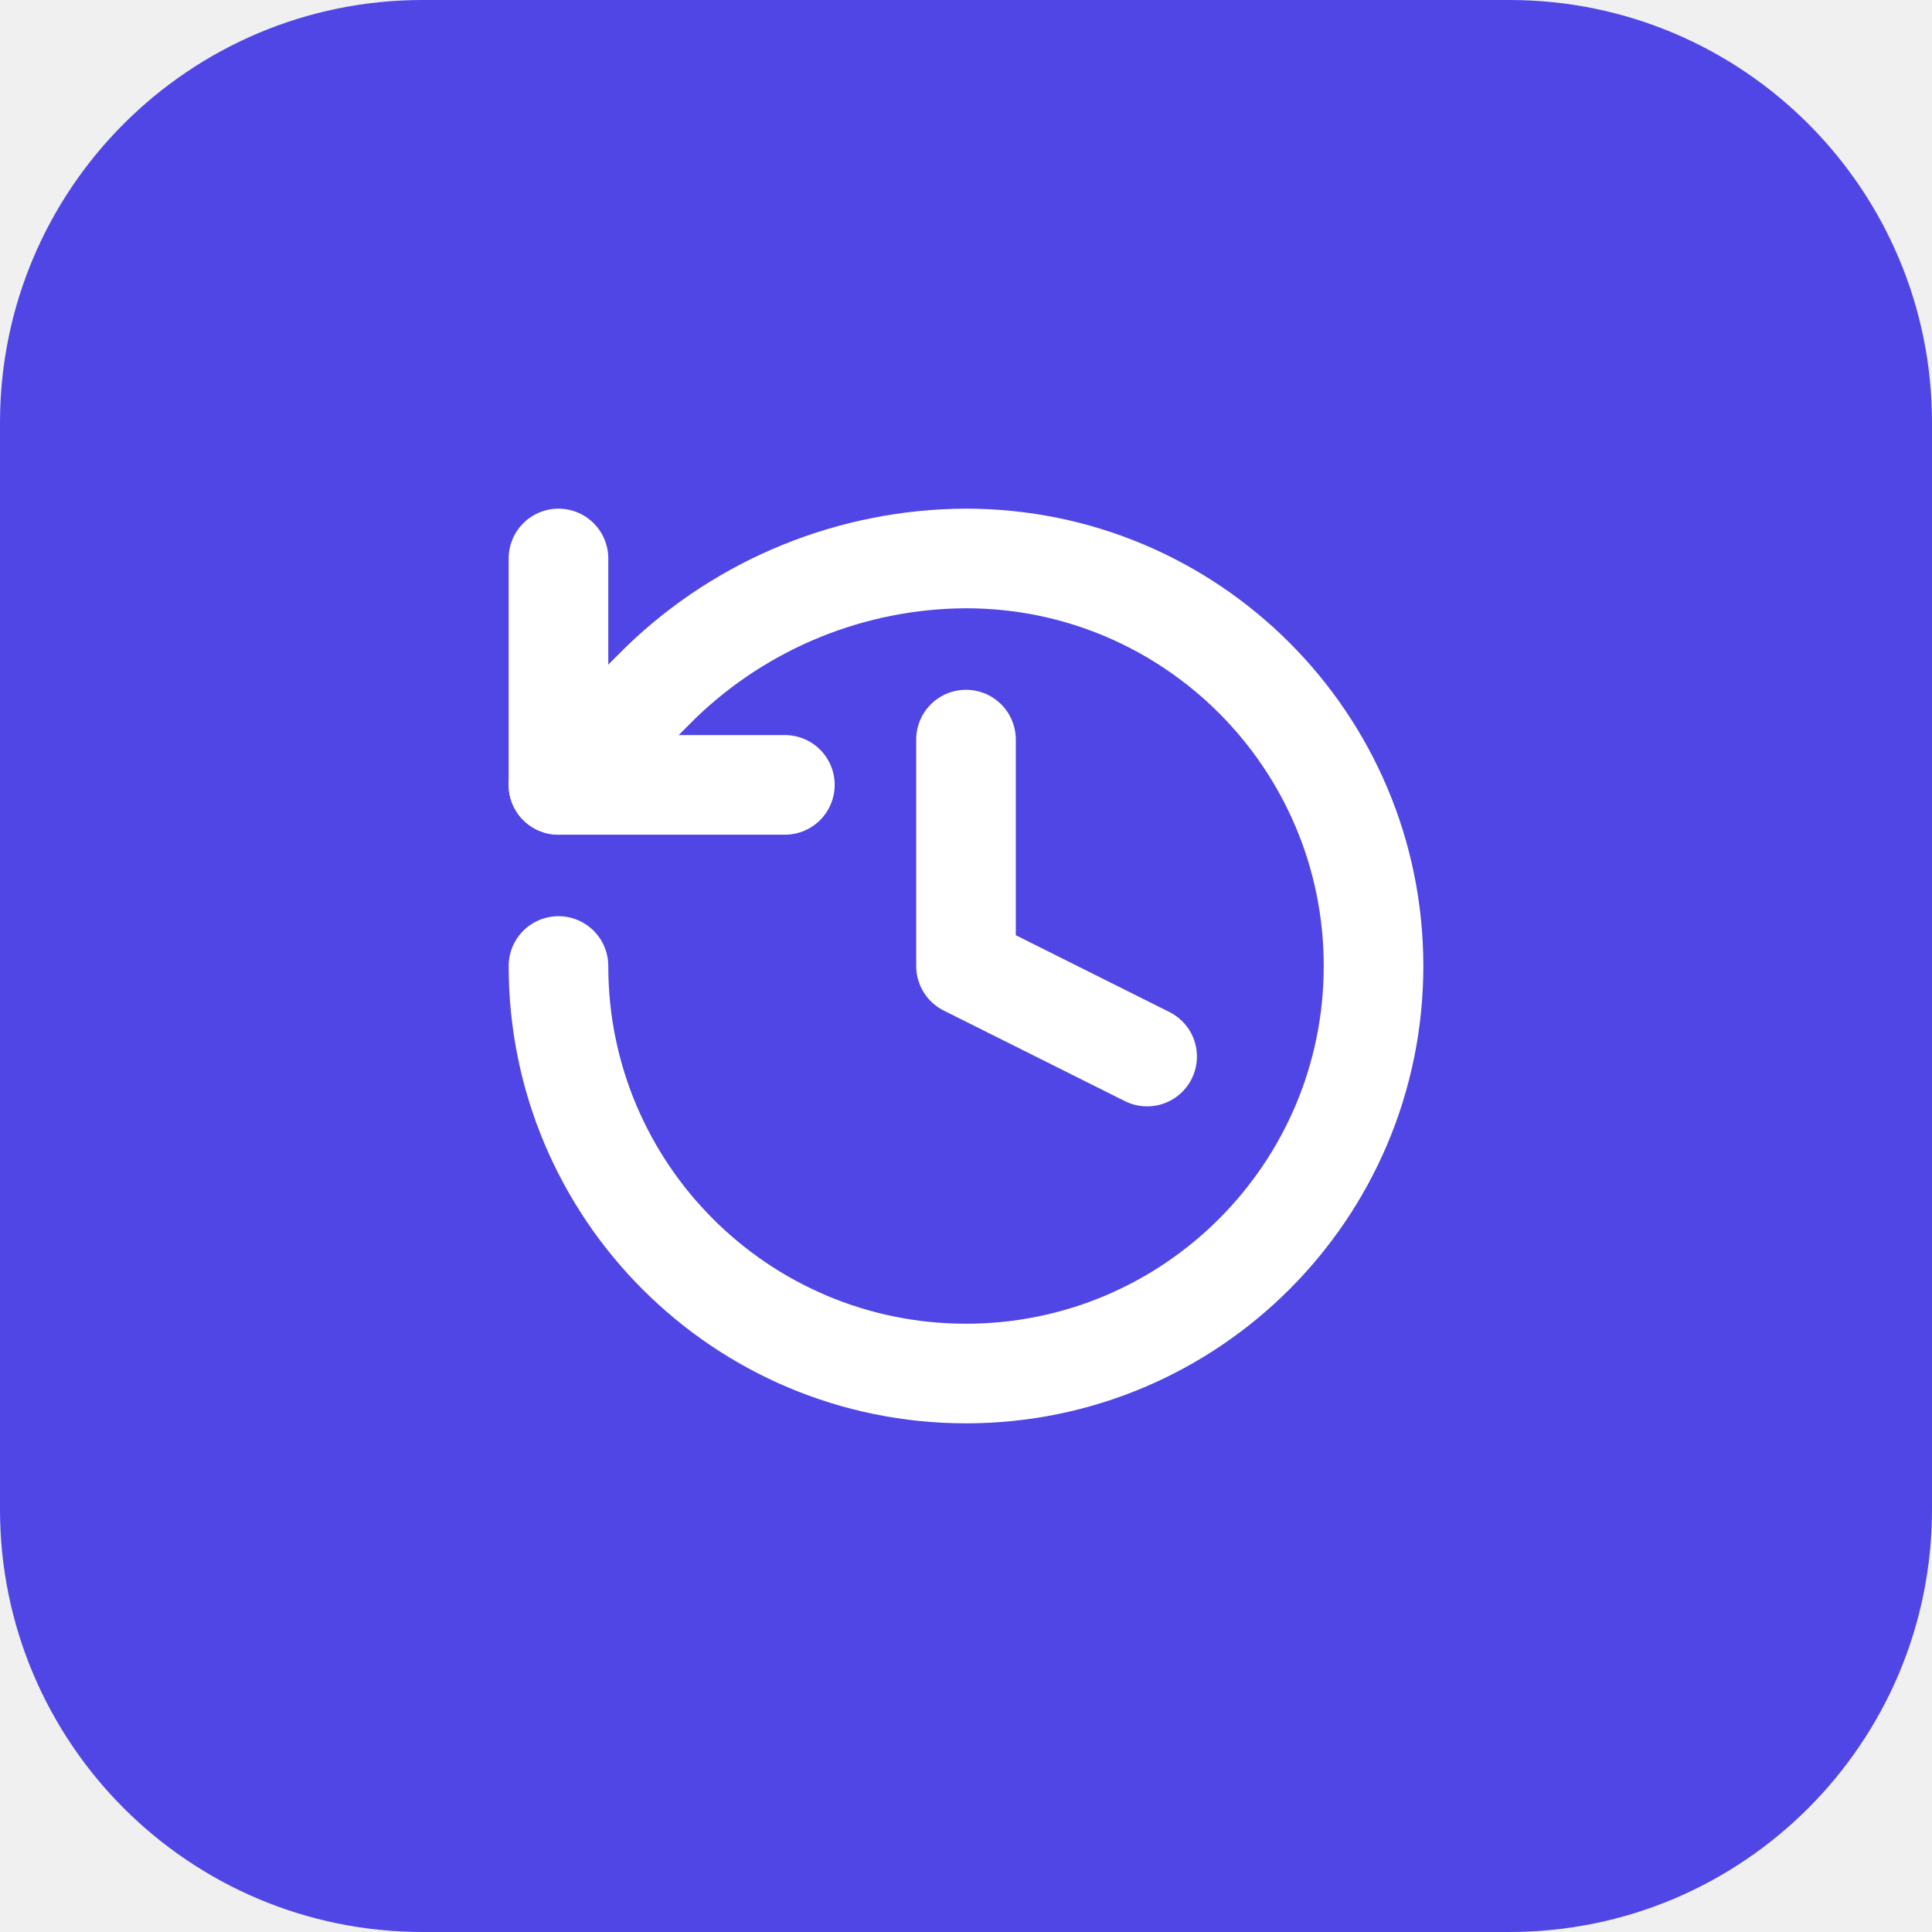
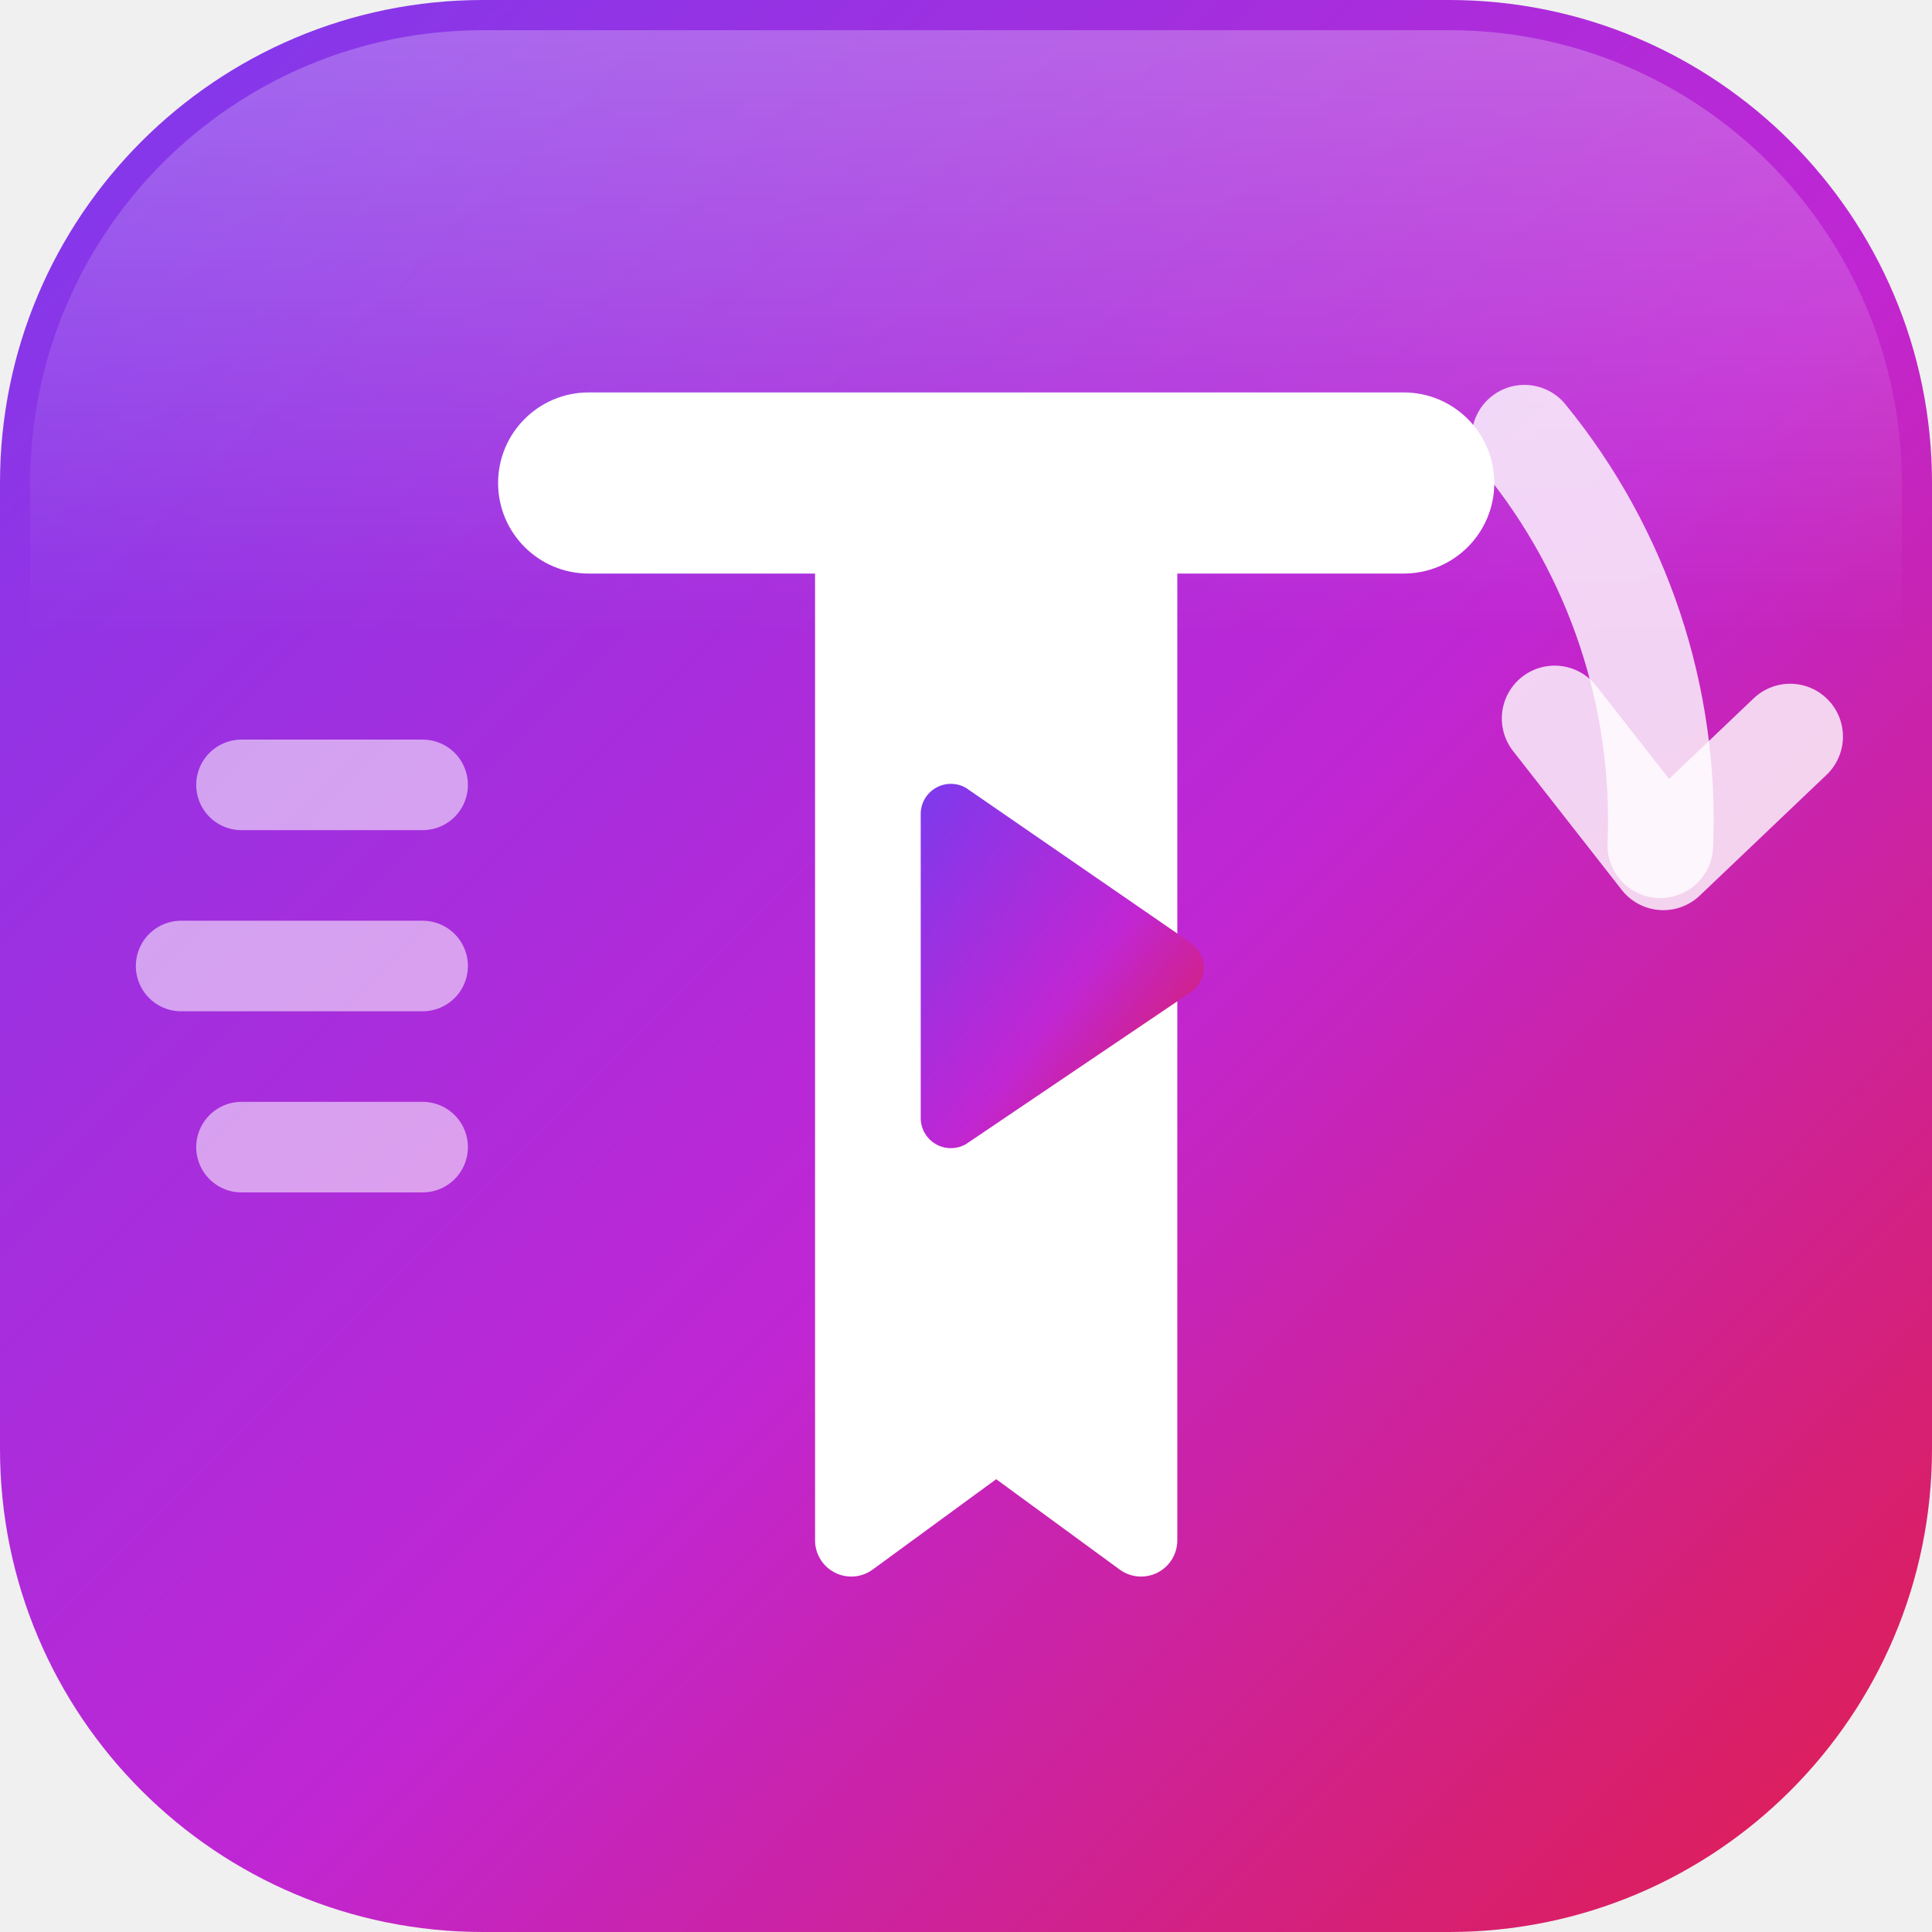
<svg xmlns="http://www.w3.org/2000/svg" viewBox="0 0 64 64">
-   <rect width="64" height="64" rx="14" fill="#4f46e5" />
-   <g transform="translate(14 14) scale(1.5)" fill="none" stroke="#fff" stroke-width="2.2" stroke-linecap="round" stroke-linejoin="round">
-     <path d="M3 12a9 9 0 1 0 9-9 9.75 9.75 0 0 0-6.74 2.74L3 8" />
-     <path d="M3 3v5h5" />
-     <path d="M12 7v5l4 2" />
-   </g>
+   <defs>
+     <linearGradient id="logo-bg" x1="0" y1="0" x2="1" y2="1">
+       <stop offset="0" stop-color="#7c3aed" />
+       <stop offset=".55" stop-color="#c026d3" />
+       <stop offset="1" stop-color="#e11d48" />
+     </linearGradient>
+     <linearGradient id="logo-sh" x1="0" y1="0" x2="0" y2="1">
+       <stop offset="0" stop-color="#fff" stop-opacity=".25" />
+       <stop offset=".5" stop-color="#fff" stop-opacity="0" />
+     </linearGradient>
+   </defs>
+   <rect width="64" height="64" rx="16" fill="url(#logo-bg)" />
+   <rect x="1" y="1" width="62" height="40" rx="15" fill="url(#logo-sh)" />
+   <path d="M8 26h6M6 32h8M8 38h6" stroke="#fff" stroke-width="3" stroke-linecap="round" opacity=".55" />
+   <path d="M50.5 14.5A20 20 0 0 1 55 28" fill="none" stroke="#fff" stroke-width="3.5" stroke-linecap="round" opacity=".8" />
+   <path d="M51.5 23.8l3.6 4.6 4.2-4" fill="none" stroke="#fff" stroke-width="3.5" stroke-linecap="round" stroke-linejoin="round" opacity=".8" />
+   <path d="M19.5 13h27a3 3 0 0 1 0 6H39V51a1.2 1.2 0 0 1-1.9 1L33 49l-4.1 3a1.2 1.2 0 0 1-1.9-1V19h-7.5a3 3 0 0 1 0-6z" fill="#fff" />
+   <path d="M30.5 27v10a1 1 0 0 0 1.5.9l7.4-5a1 1 0 0 0 0-1.7L32 26.1a1 1 0 0 0-1.5.9z" fill="url(#logo-bg)" />
</svg>
